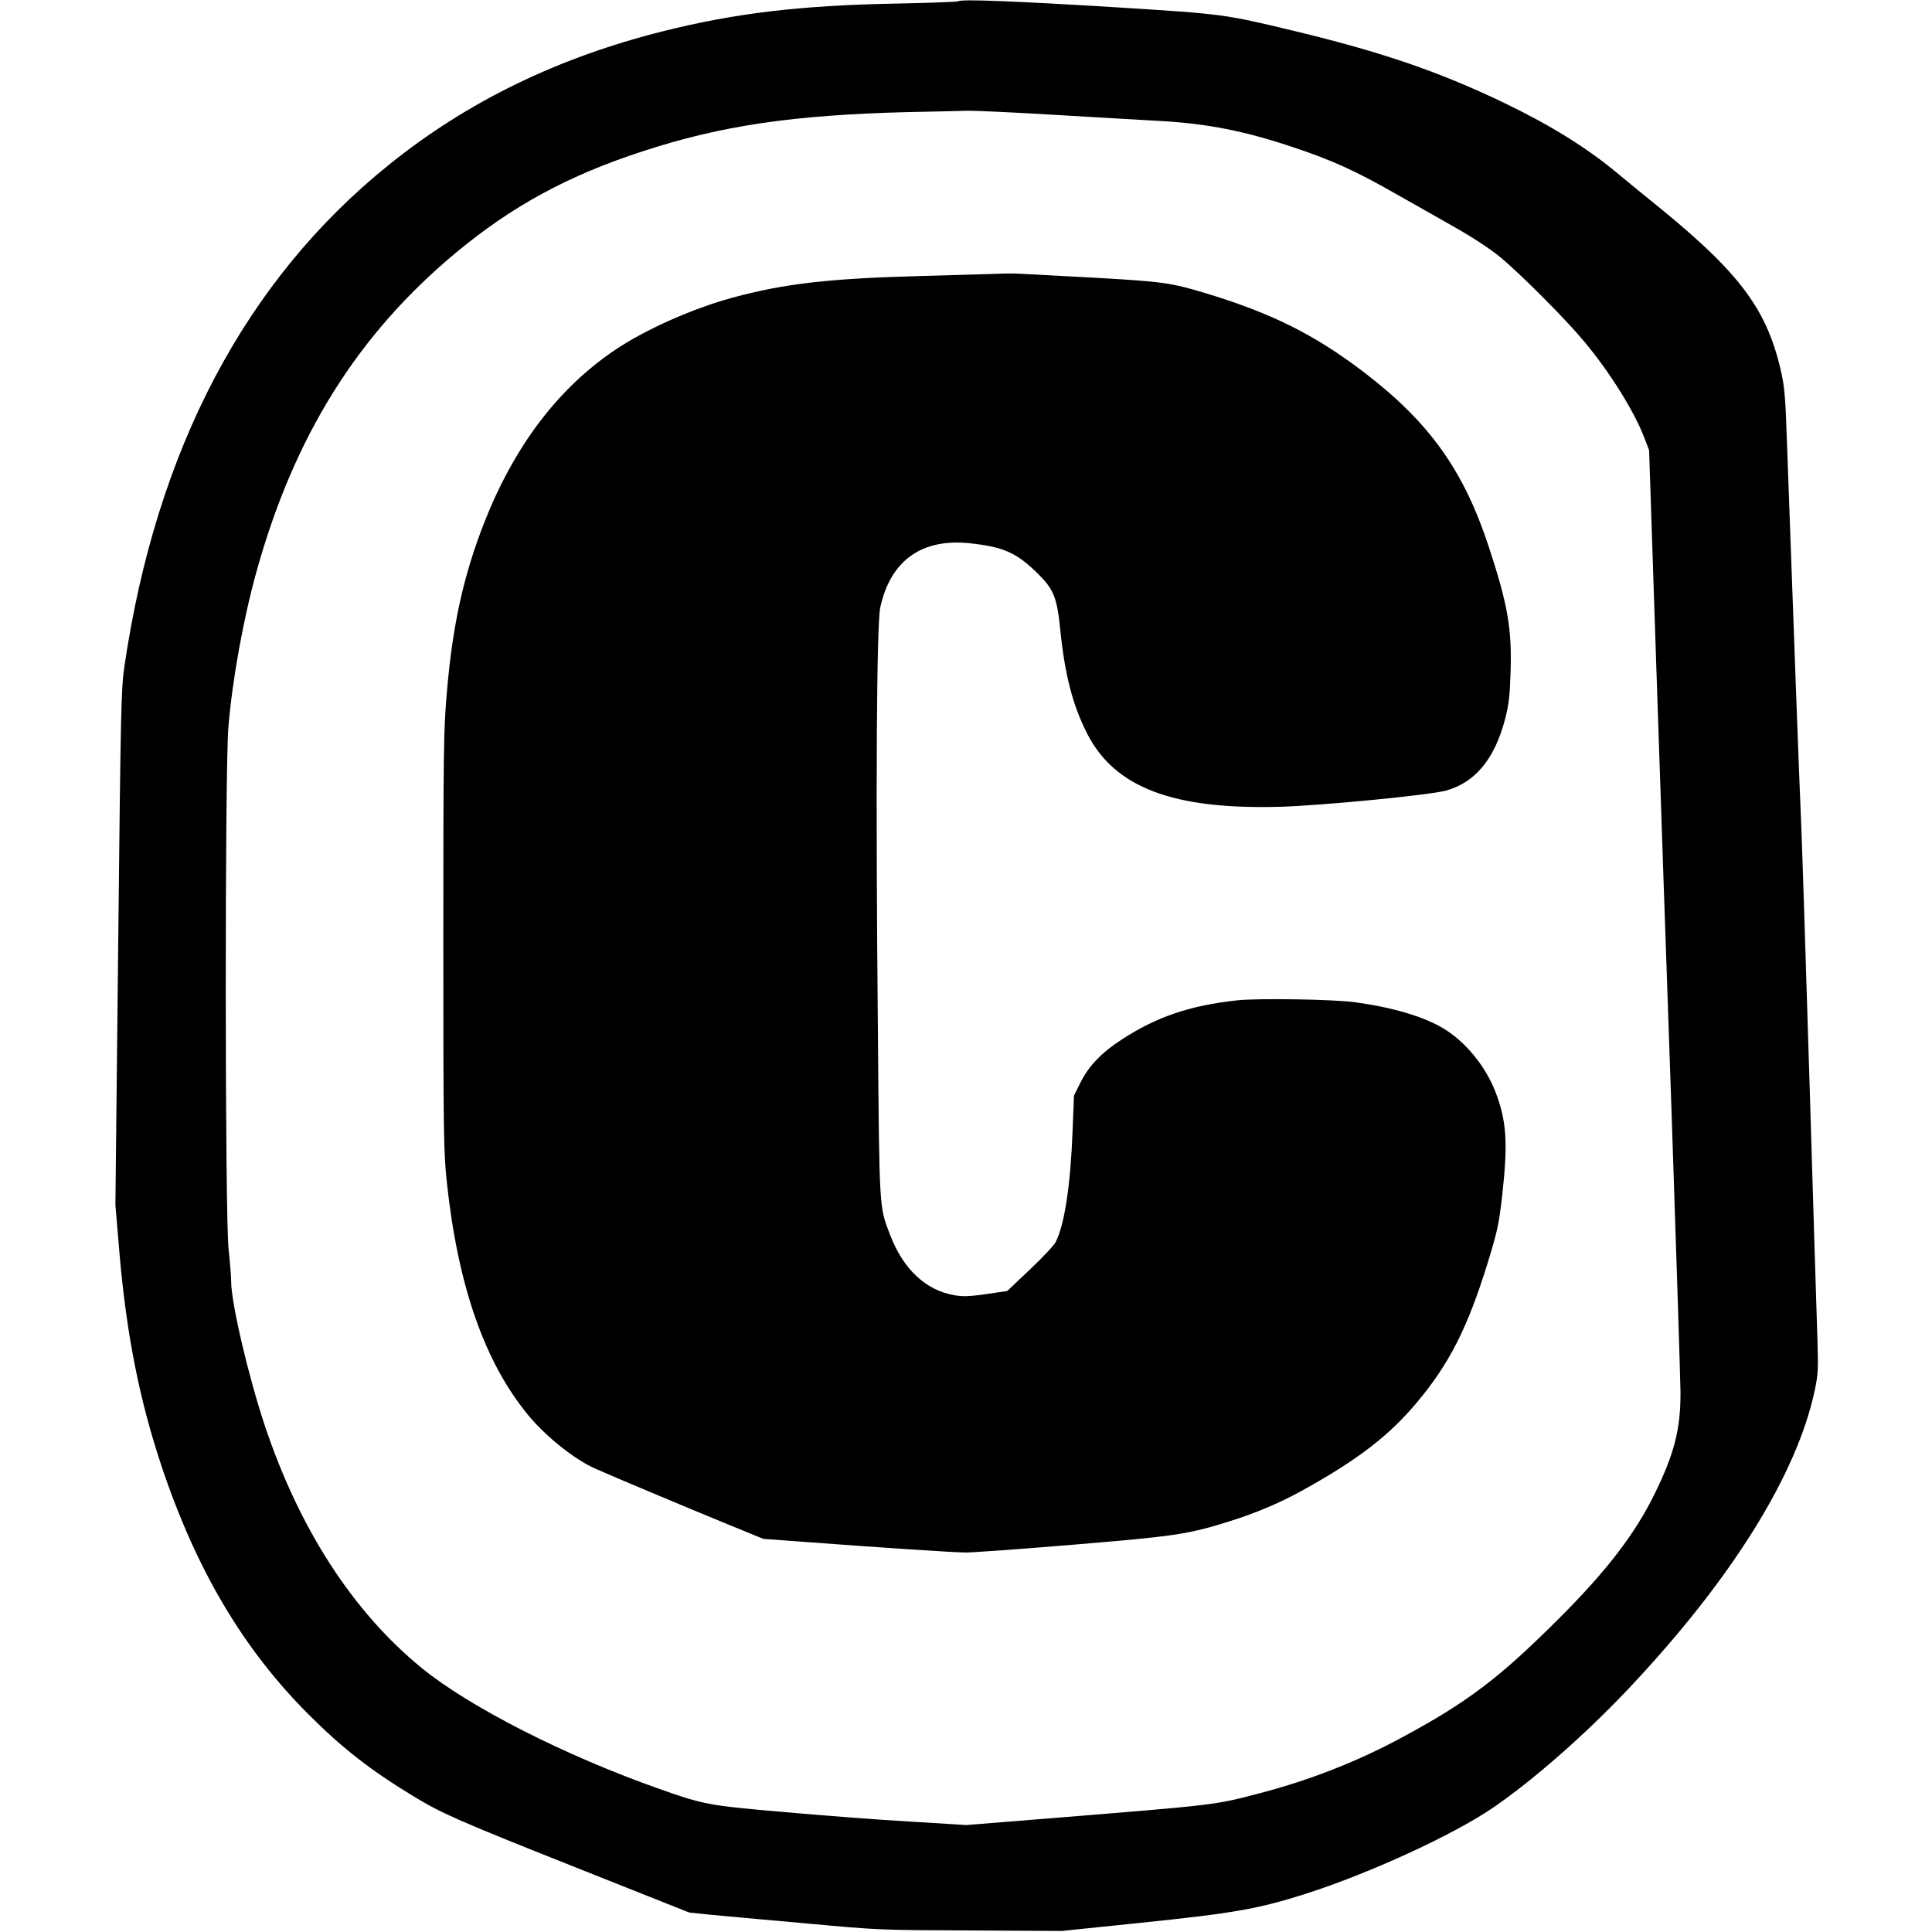
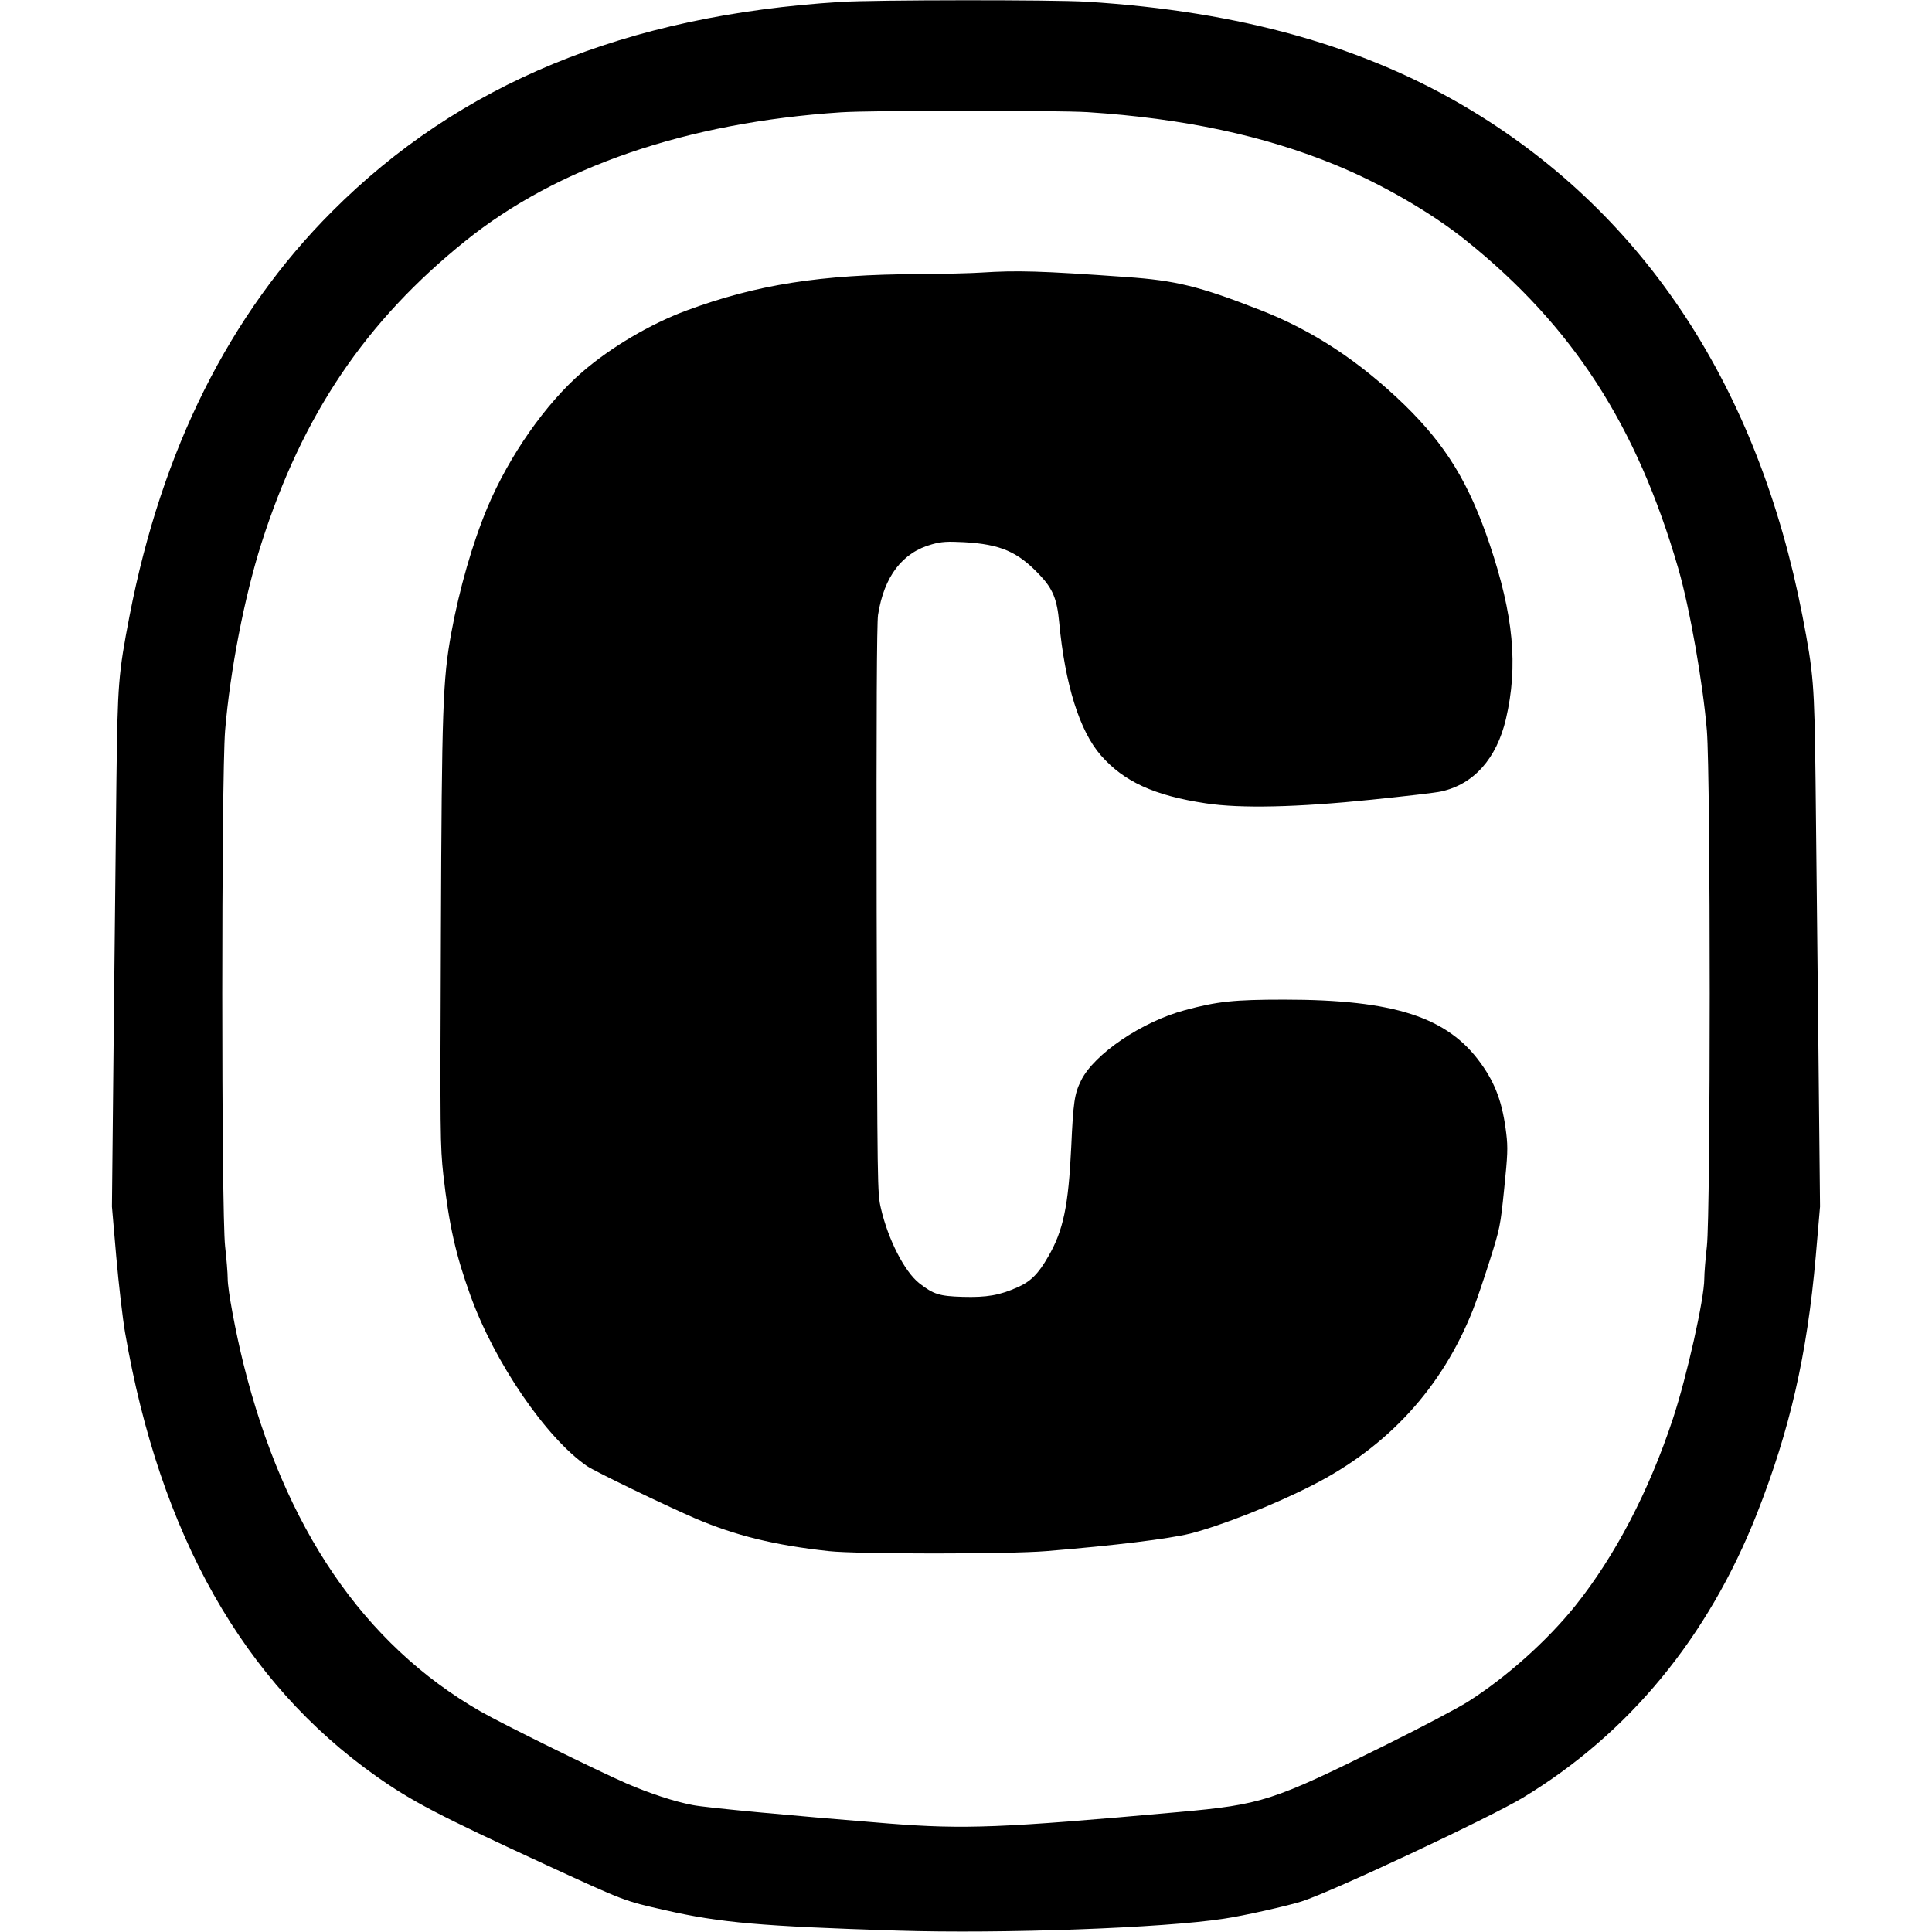
<svg xmlns="http://www.w3.org/2000/svg" version="1.0" width="1120pt" height="1120pt" viewBox="0 0 1120 1120" preserveAspectRatio="xMidYMid meet">
  <g transform="translate(0,1120) scale(0.1,-0.1)" fill="#000000" stroke="none">
-     <path d="M5557 11193 c-4 -4 -173 -10 -375 -14 -546 -11 -917 -55 -1334 -159 -612 -153 -1138 -408 -1593 -775 -832 -669 -1350 -1652 -1534 -2910 -19 -132 -21 -228 -36 -1630 l-16 -1490 25 -296 c41 -463 115 -834 241 -1214 202 -605 474 -1064 855 -1445 194 -194 359 -323 610 -475 162 -98 254 -139 931 -408 l664 -264 115 -12 c63 -6 311 -29 550 -50 432 -40 438 -40 965 -42 l530 -3 445 46 c555 57 693 82 965 168 372 119 856 341 1088 499 230 157 528 418 776 679 605 638 990 1255 1092 1746 19 90 20 122 15 286 -4 102 -24 775 -46 1495 -22 721 -44 1414 -50 1540 -9 197 -38 983 -81 2175 -9 268 -14 318 -36 415 -86 370 -251 581 -784 1007 -46 37 -122 100 -169 139 -173 143 -378 271 -643 399 -375 181 -714 298 -1222 420 -409 98 -405 98 -1025 137 -583 36 -910 49 -923 36z m544 -658 c233 -14 512 -30 619 -36 279 -15 500 -59 787 -156 215 -72 347 -132 571 -259 114 -64 279 -158 367 -208 95 -54 197 -121 250 -165 121 -100 382 -362 489 -491 151 -181 292 -408 350 -562 l26 -68 40 -1202 c22 -662 63 -1858 91 -2658 27 -800 50 -1520 51 -1600 1 -213 -35 -355 -148 -586 -114 -234 -277 -447 -554 -724 -345 -345 -530 -486 -907 -689 -257 -140 -540 -251 -828 -326 -267 -70 -246 -67 -1207 -145 l-496 -40 -324 20 c-177 10 -505 35 -728 55 -444 38 -472 44 -729 135 -547 193 -1101 475 -1377 701 -398 325 -709 806 -909 1405 -95 285 -195 711 -195 836 0 29 -7 114 -15 188 -21 195 -22 2771 -1 3025 23 275 86 624 162 898 218 787 586 1377 1157 1852 326 271 652 448 1083 588 455 149 871 210 1529 227 160 3 320 7 356 8 36 1 256 -9 490 -23z" />
-     <path d="M5790 9613 c-36 -1 -238 -7 -450 -13 -531 -14 -794 -44 -1095 -126 -231 -63 -503 -184 -677 -301 -331 -222 -586 -558 -761 -1003 -120 -307 -184 -594 -217 -990 -18 -206 -20 -325 -20 -1435 0 -1135 2 -1221 20 -1395 64 -604 220 -1049 473 -1355 103 -124 267 -255 388 -309 83 -37 541 -230 769 -323 l205 -84 190 -14 c507 -38 917 -65 984 -65 41 0 320 20 620 45 589 49 668 60 906 135 151 47 289 105 420 177 321 177 506 318 669 513 189 225 294 434 410 808 58 190 65 223 85 397 33 301 25 428 -40 596 -57 148 -175 292 -303 368 -114 68 -292 121 -511 151 -124 17 -564 24 -683 11 -274 -30 -466 -95 -669 -227 -115 -74 -193 -155 -239 -249 l-38 -76 -8 -202 c-12 -319 -47 -547 -98 -647 -10 -20 -78 -92 -150 -160 l-131 -124 -122 -18 c-96 -14 -135 -15 -182 -7 -167 28 -298 150 -374 348 -65 169 -63 130 -72 1211 -13 1372 -7 2331 14 2429 60 274 243 403 525 371 192 -21 268 -56 390 -177 90 -89 110 -138 128 -320 27 -266 72 -440 157 -607 160 -312 497 -440 1117 -423 244 7 870 68 963 94 170 47 283 185 343 418 21 82 27 132 31 271 8 251 -17 392 -127 726 -146 444 -345 721 -723 1010 -287 219 -538 344 -927 461 -193 58 -245 65 -635 87 -203 11 -397 21 -430 23 -33 2 -89 2 -125 0z" />
+     <path d="M4875 11189 c-1248 -77 -2211 -474 -2951 -1216 -594 -595 -986 -1378 -1173 -2343 -65 -338 -69 -390 -76 -950 -3 -283 -10 -956 -16 -1495 l-10 -980 25 -290 c14 -160 37 -358 51 -440 202 -1172 687 -2029 1456 -2572 205 -145 358 -225 989 -516 454 -209 448 -207 688 -261 315 -72 552 -93 1346 -118 612 -19 1541 15 1891 69 111 16 372 75 450 100 174 55 1094 487 1284 602 614 372 1073 929 1356 1646 192 488 291 922 341 1490 l25 290 -10 980 c-6 539 -13 1212 -16 1495 -7 560 -11 611 -76 950 -256 1320 -908 2317 -1916 2928 -611 371 -1342 577 -2233 632 -191 12 -1233 11 -1425 -1z m1430 -639 c555 -36 1025 -136 1439 -307 264 -108 559 -279 757 -439 616 -495 988 -1071 1228 -1899 67 -231 143 -665 166 -940 22 -275 22 -2793 0 -2990 -8 -71 -15 -156 -15 -188 0 -116 -101 -567 -182 -812 -139 -420 -335 -795 -566 -1084 -165 -205 -400 -415 -624 -557 -57 -36 -269 -148 -473 -249 -659 -327 -717 -346 -1205 -390 -1022 -92 -1237 -101 -1680 -66 -536 43 -1056 91 -1135 107 -109 21 -248 67 -385 126 -169 74 -718 344 -845 417 -677 389 -1138 1066 -1374 2016 -46 186 -91 428 -91 492 0 32 -7 117 -15 188 -22 197 -22 2715 0 2990 29 348 112 776 211 1087 238 744 604 1287 1183 1752 533 429 1282 686 2176 745 180 12 1247 12 1430 1z" />
+     <path d="M5690 9620 c-58 -4 -222 -8 -366 -9 -566 -2 -939 -61 -1344 -211 -208 -77 -439 -213 -605 -357 -212 -183 -423 -485 -549 -784 -87 -208 -163 -473 -210 -729 -49 -271 -55 -427 -60 -1745 -5 -1167 -4 -1228 14 -1395 33 -292 72 -465 157 -700 140 -389 439 -826 676 -989 47 -32 443 -223 622 -301 237 -102 466 -158 780 -192 165 -18 1042 -18 1260 0 403 33 709 71 836 102 179 46 485 166 709 281 436 222 750 565 928 1014 22 55 66 186 99 290 58 184 61 197 83 414 20 195 22 237 12 320 -21 174 -61 287 -147 406 -192 269 -503 370 -1140 370 -291 0 -387 -10 -576 -61 -250 -67 -527 -255 -602 -408 -38 -77 -45 -122 -57 -386 -16 -340 -46 -484 -133 -634 -57 -100 -102 -145 -177 -178 -105 -47 -179 -60 -320 -56 -135 4 -169 15 -251 79 -85 67 -180 252 -222 433 -21 90 -21 101 -25 1731 -2 1131 1 1662 8 1710 35 224 141 363 314 410 54 15 88 17 184 12 212 -12 312 -55 440 -191 75 -79 100 -140 112 -272 34 -362 118 -631 242 -773 134 -153 310 -233 608 -278 202 -31 533 -23 960 21 195 20 378 41 405 48 188 41 321 190 375 420 72 309 44 602 -95 1015 -120 355 -253 571 -491 804 -264 256 -535 434 -839 552 -356 139 -490 171 -775 191 -503 36 -634 39 -840 26z" />
  </g>
</svg>
